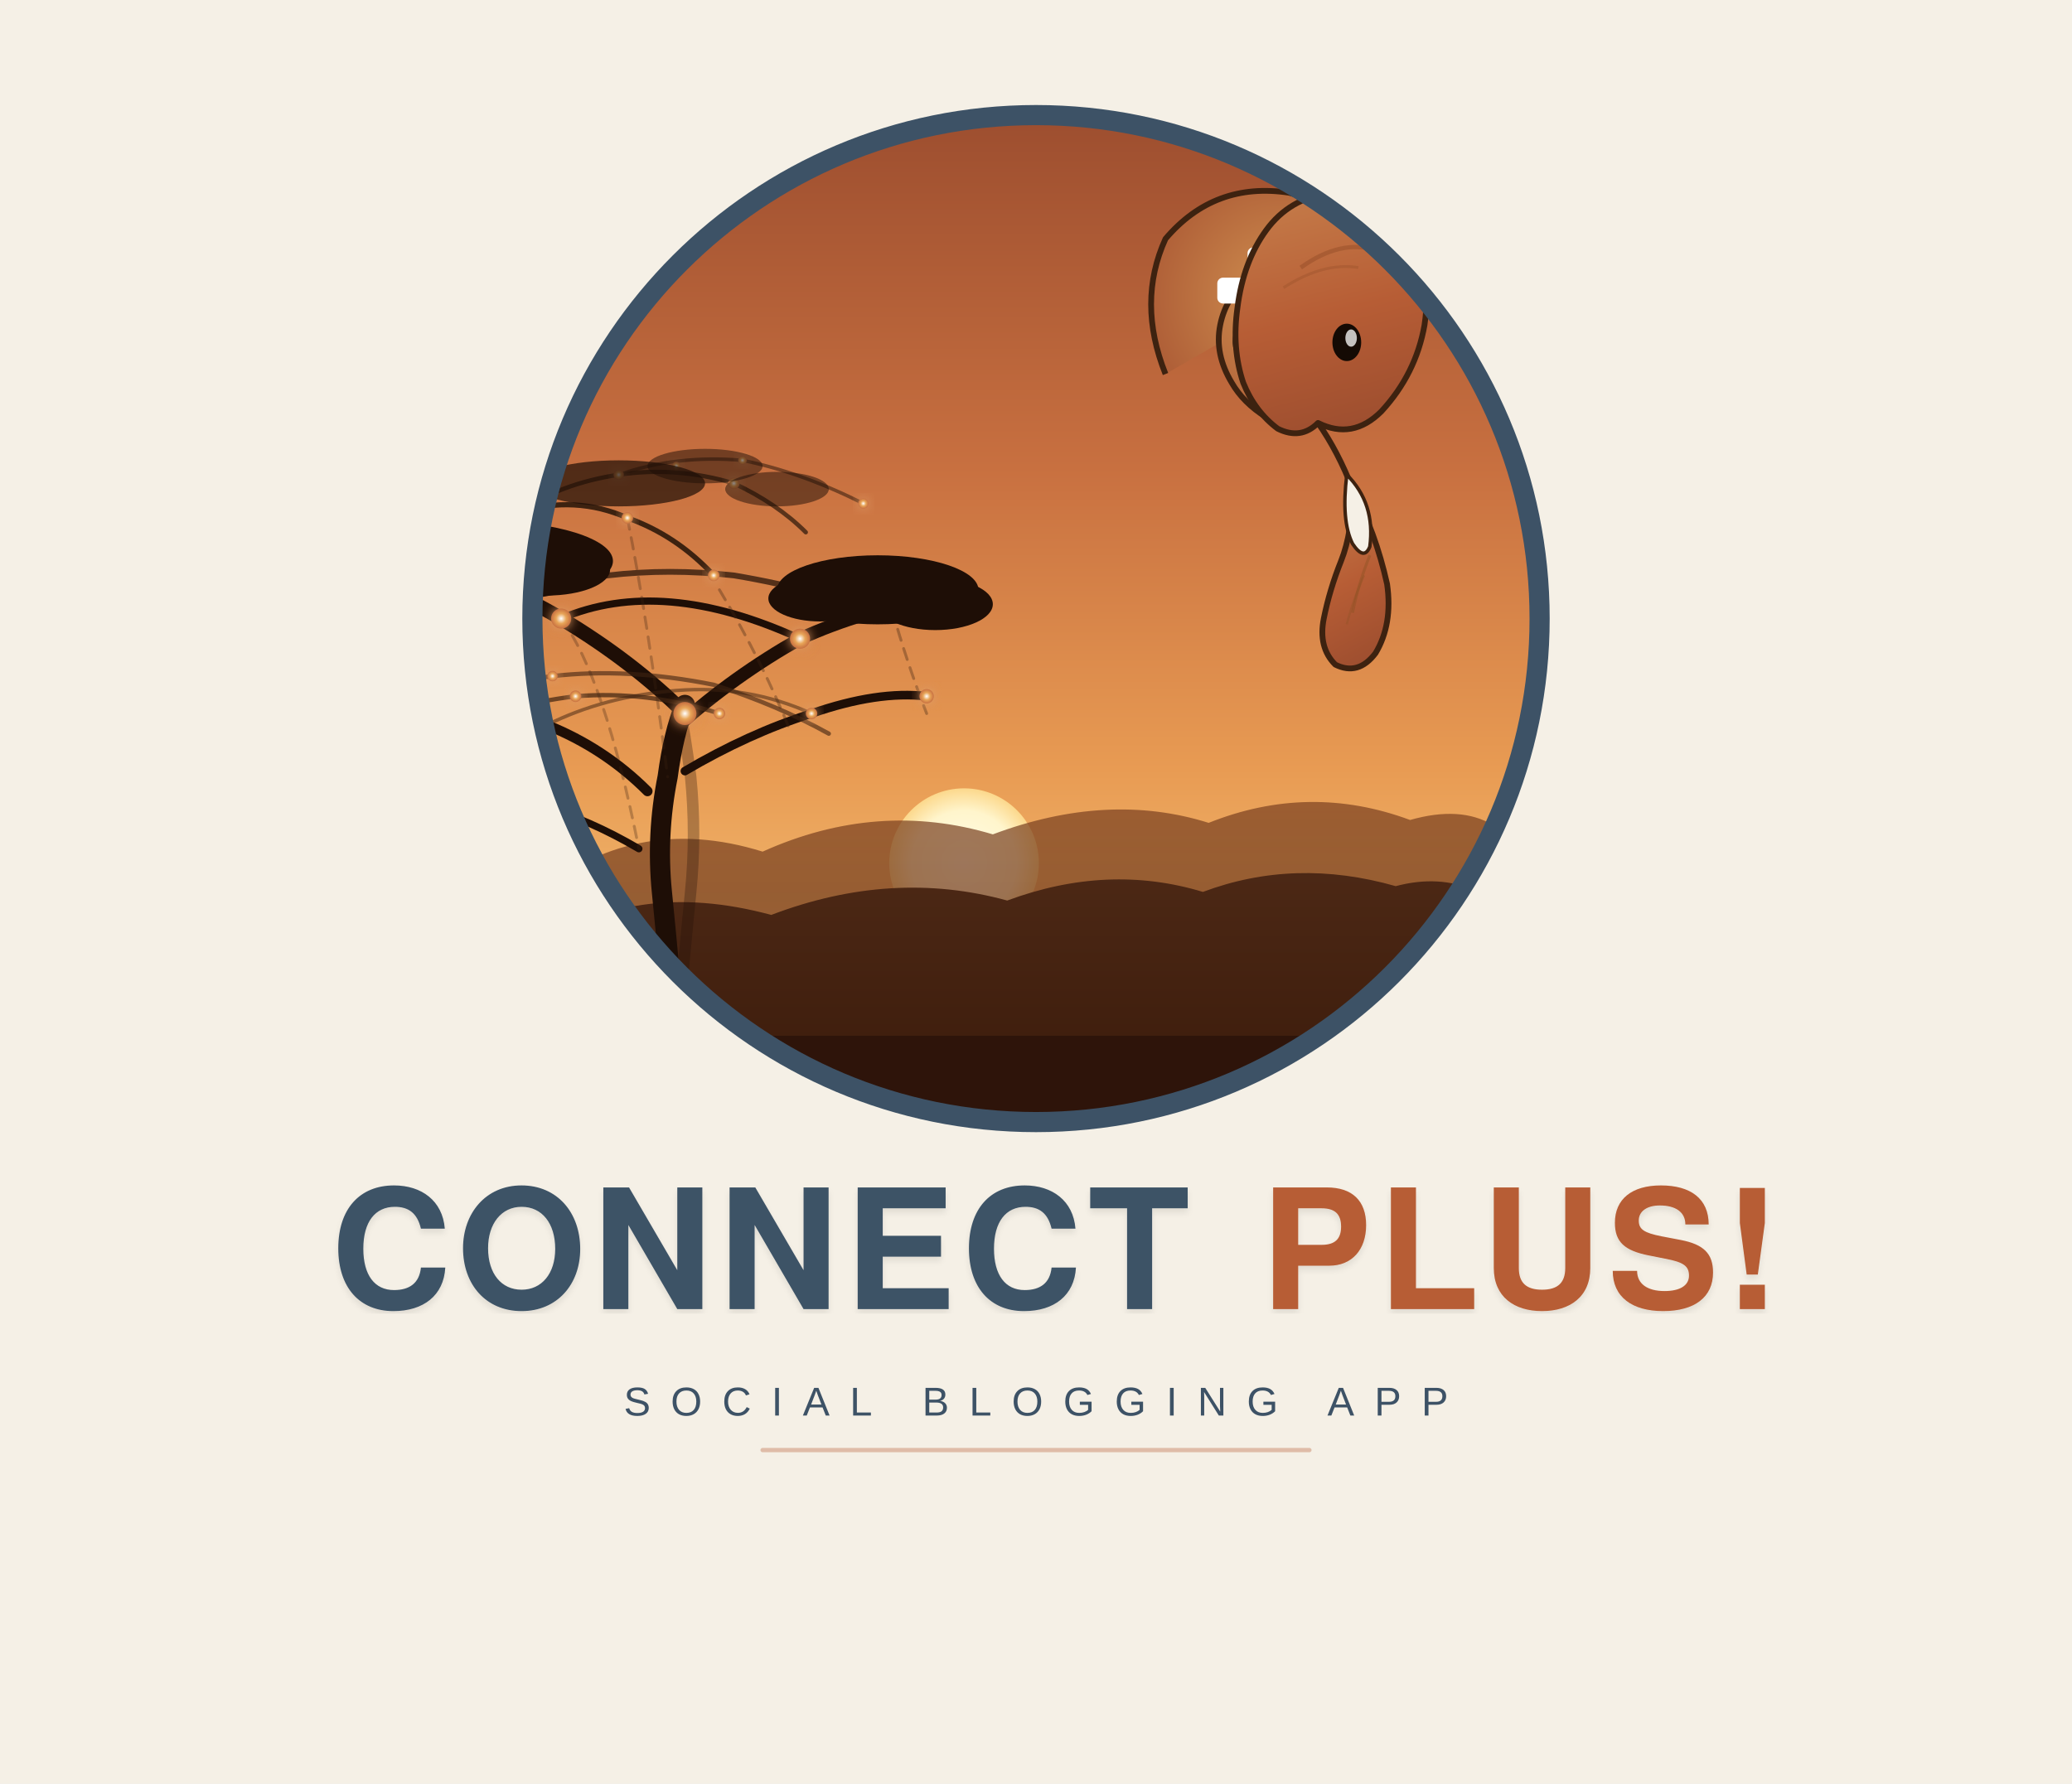
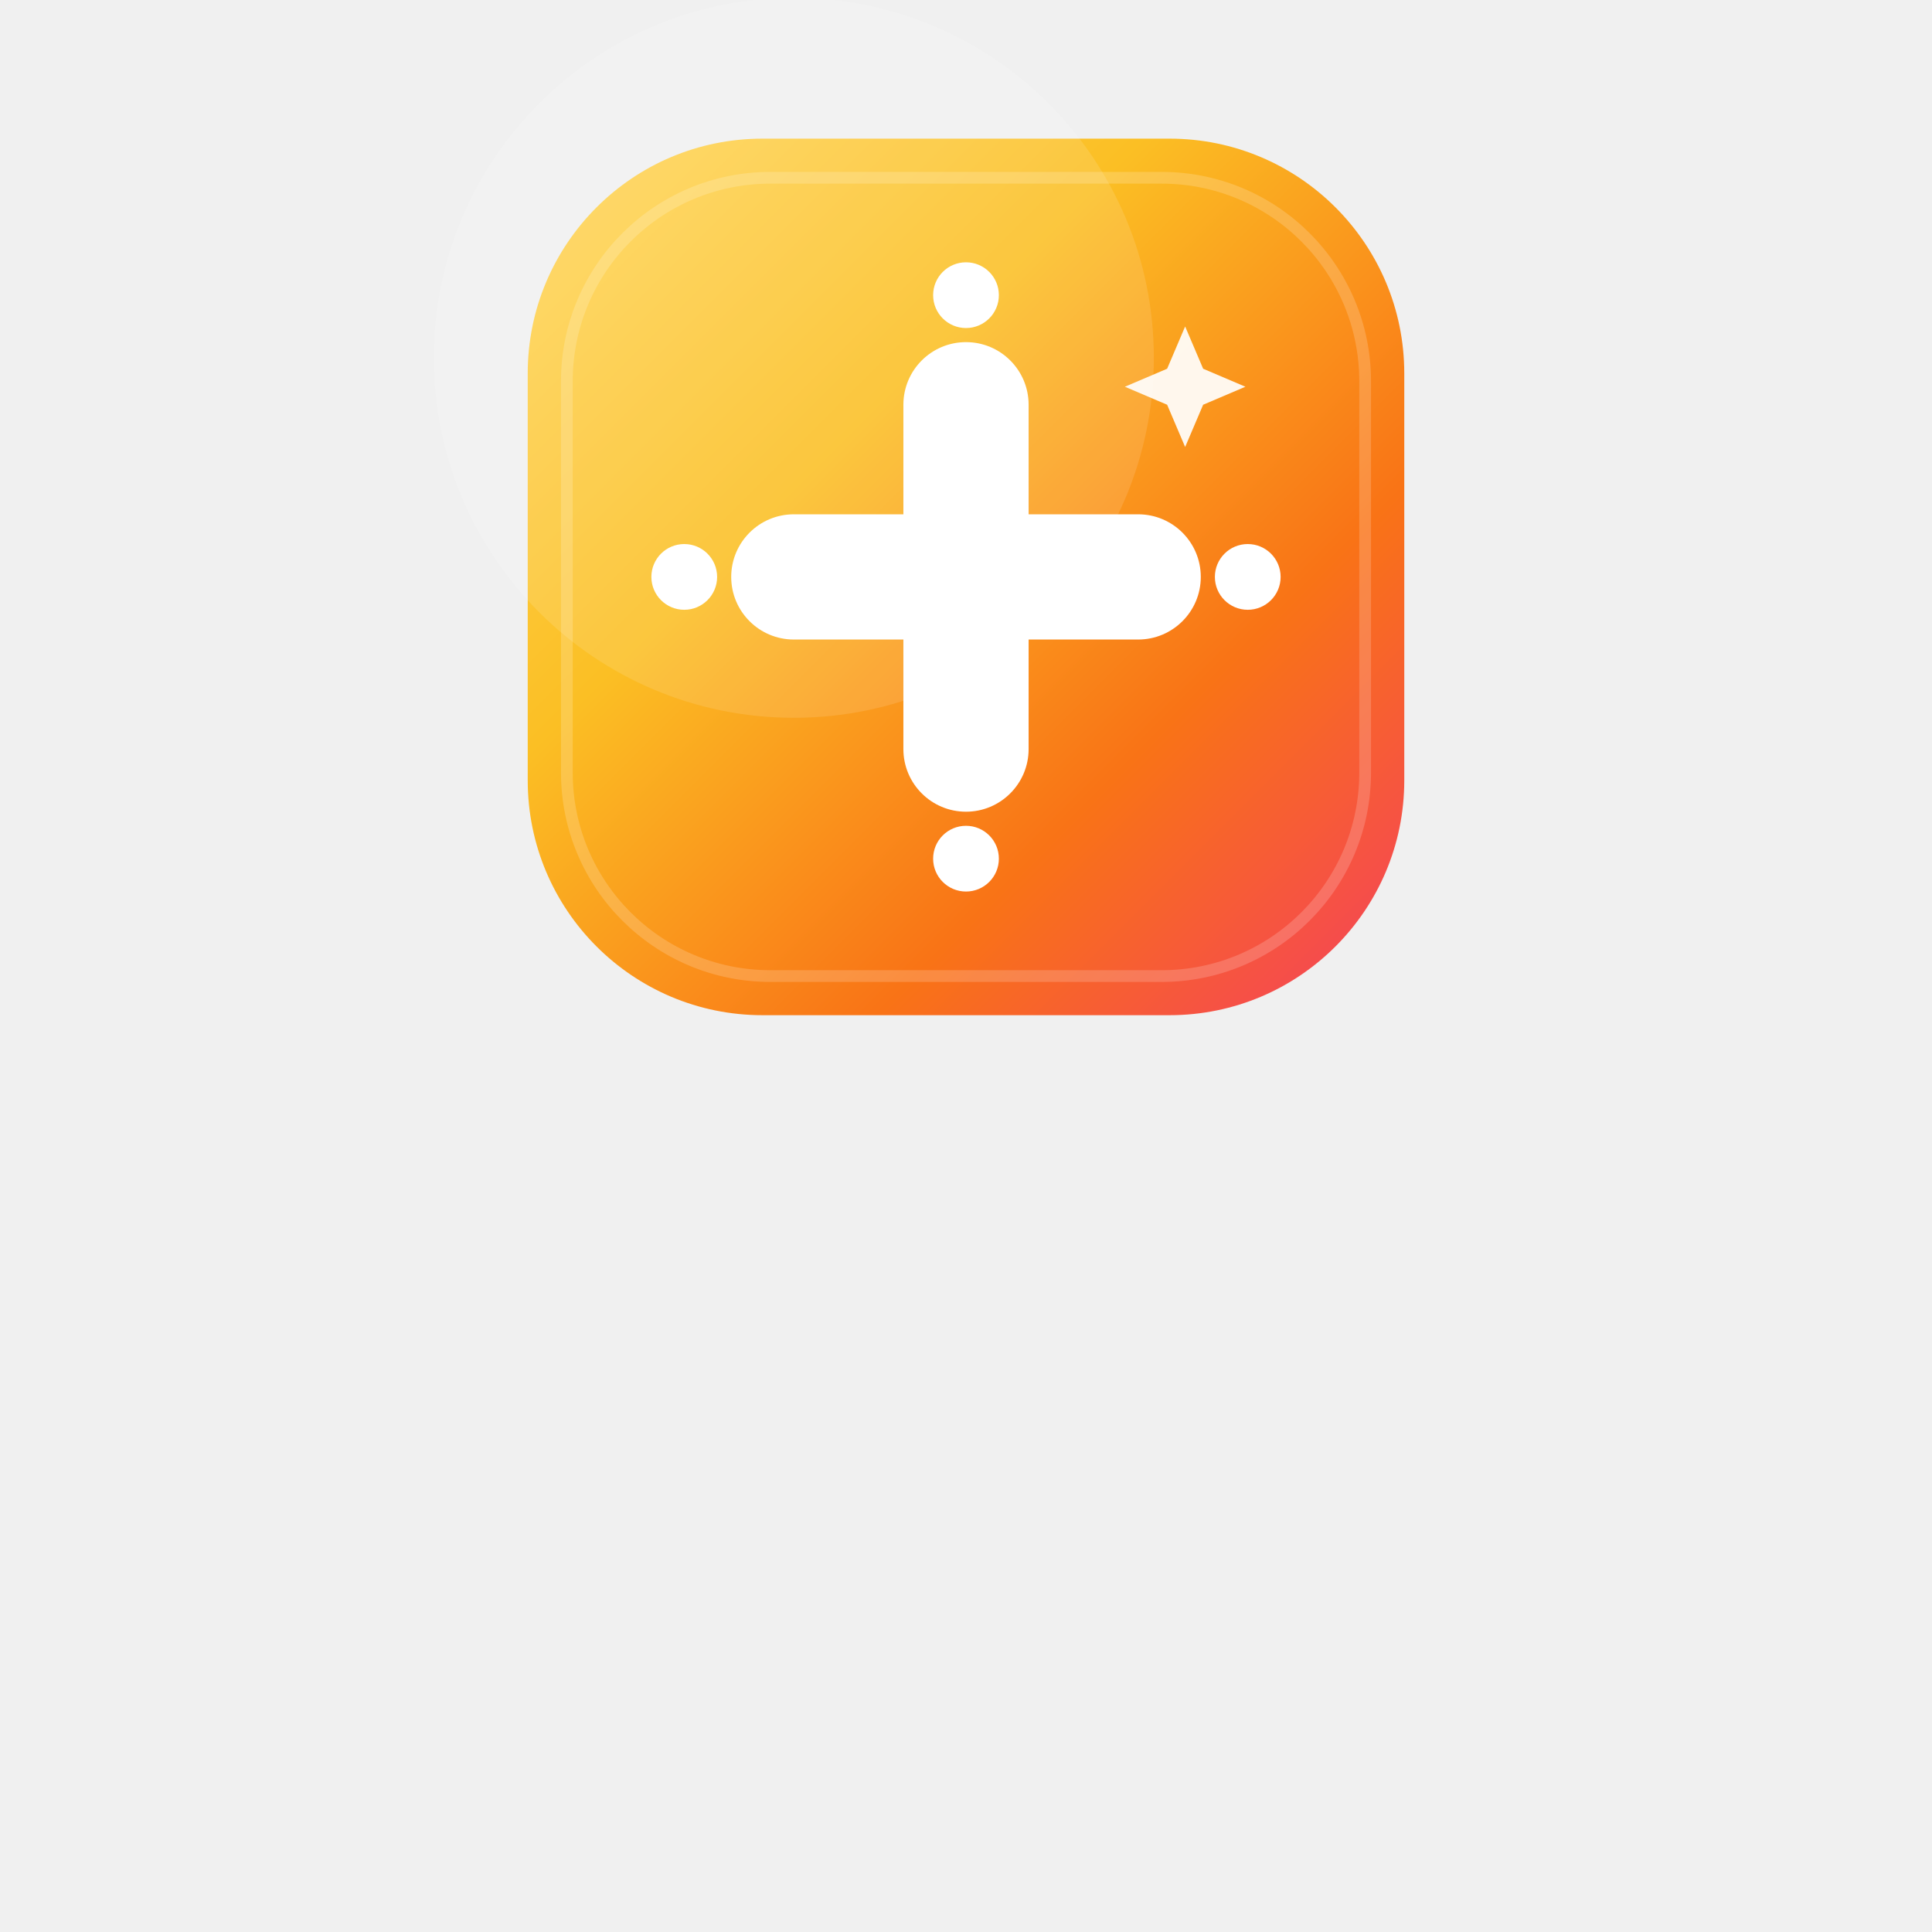
- <svg xmlns="http://www.w3.org/2000/svg" viewBox="0 0 720 620" width="720" height="620">
+ <svg xmlns="http://www.w3.org/2000/svg" viewBox="0 0 720 720">
  <defs>
-     <linearGradient id="sky" x1="0" y1="0" x2="0" y2="1">
-       <stop offset="0%" stop-color="#9D4E2F" />
-       <stop offset="35%" stop-color="#C87040" />
-       <stop offset="65%" stop-color="#E89B53" />
-       <stop offset="100%" stop-color="#FCD88C" />
+     <linearGradient id="brand-g" x1="0" y1="0" x2="1" y2="1">
+       <stop offset="0%" stop-color="#FFD75E" />
+       <stop offset="35%" stop-color="#FBBF24" />
+       <stop offset="70%" stop-color="#F97316" />
+       <stop offset="100%" stop-color="#F43F5E" />
    </linearGradient>
-     <linearGradient id="eleph" x1="0.4" y1="0" x2="0.6" y2="1">
-       <stop offset="0%" stop-color="#C47A48" />
-       <stop offset="50%" stop-color="#B75D35" />
-       <stop offset="100%" stop-color="#9D4E2F" />
-     </linearGradient>
-     <radialGradient id="earG" cx="0.55" cy="0.45" r="0.55">
-       <stop offset="0%" stop-color="#D09050" />
-       <stop offset="100%" stop-color="#B06038" />
-     </radialGradient>
-     <radialGradient id="sunGlow" cx="0.5" cy="0.5" r="0.5">
-       <stop offset="0%" stop-color="#FFFDE8" />
-       <stop offset="70%" stop-color="#FFF5CC" />
-       <stop offset="100%" stop-color="#FCD88C" />
-     </radialGradient>
-     <linearGradient id="hillFar" x1="0" y1="0" x2="0" y2="1">
-       <stop offset="0%" stop-color="#7A4020" />
-       <stop offset="100%" stop-color="#5C2E14" />
-     </linearGradient>
-     <linearGradient id="hillNear" x1="0" y1="0" x2="0" y2="1">
-       <stop offset="0%" stop-color="#4C2815" />
-       <stop offset="100%" stop-color="#3A1A0A" />
-     </linearGradient>
-     <linearGradient id="branchG" x1="0" y1="0" x2="1" y2="0">
-       <stop offset="0%" stop-color="#1E0E06" />
-       <stop offset="50%" stop-color="#3D2210" />
-       <stop offset="100%" stop-color="#1E0E06" />
-     </linearGradient>
-     <radialGradient id="nodeGlow" cx="0.5" cy="0.5" r="0.5">
-       <stop offset="0%" stop-color="#FFFFFF" />
-       <stop offset="50%" stop-color="#E8A558" />
-       <stop offset="100%" stop-color="#C87040" />
-     </radialGradient>
-     <clipPath id="cc">
-       <circle cx="360" cy="215" r="175" />
-     </clipPath>
-     <filter id="tsh" x="-2%" y="-2%" width="104%" height="104%">
-       <feDropShadow dx="0" dy="1.5" stdDeviation="1" flood-color="#00000015" />
-     </filter>
-     <filter id="glow" x="-50%" y="-50%" width="200%" height="200%">
-       <feGaussianBlur stdDeviation="2" result="blur" />
-       <feMerge>
-         <feMergeNode in="blur" />
-         <feMergeNode in="SourceGraphic" />
-       </feMerge>
-     </filter>
  </defs>
-   <rect width="720" height="620" fill="#F5F0E6" />
-   <g clip-path="url(#cc)">
-     <circle cx="360" cy="215" r="175" fill="url(#sky)" />
-     <circle cx="335" cy="300" r="26" fill="url(#sunGlow)" />
-     <path d="M185 312 Q220 282 265 296 Q305 278 345 290 Q385 275 420 286 Q455 272 490 285 Q525 275 535 312 L535 390 L185 390 Z" fill="url(#hillFar)" opacity="0.7" />
-     <path d="M185 330 Q220 305 268 318 Q310 302 350 313 Q385 300 418 310 Q450 298 485 308 Q515 300 535 330 L535 390 L185 390 Z" fill="url(#hillNear)" />
-     <rect x="185" y="360" width="350" height="35" fill="#2E140A" />
-     <g>
-       <path d="M235 365 Q233 340 230 310 Q228 290 232 270 Q234 255 238 245" stroke="#1E0E06" stroke-width="7" fill="none" stroke-linecap="round" />
-       <path d="M235 365 Q237 340 240 310 Q242 290 240 270 Q238 255 236 245" stroke="#1E0E06" stroke-width="4" fill="none" stroke-linecap="round" opacity="0.3" />
-       <path d="M238 248 Q220 230 195 215 Q170 200 140 195" stroke="#1E0E06" stroke-width="5" fill="none" stroke-linecap="round" />
-       <path d="M225 275 Q210 260 190 252 Q168 245 148 248" stroke="#1E0E06" stroke-width="3.5" fill="none" stroke-linecap="round" />
-       <path d="M222 295 Q205 285 188 280 Q170 277 155 280" stroke="#1E0E06" stroke-width="2.5" fill="none" stroke-linecap="round" />
-       <path d="M236 252 Q255 235 278 222 Q300 212 325 208" stroke="#1E0E06" stroke-width="4.5" fill="none" stroke-linecap="round" />
-       <path d="M238 268 Q260 255 282 248 Q305 240 322 242" stroke="#1E0E06" stroke-width="3" fill="none" stroke-linecap="round" />
-       <path d="M195 215 Q230 200 278 222" stroke="#1E0E06" stroke-width="2.5" fill="none" stroke-linecap="round" />
-       <path d="M170 210 Q210 195 255 200 Q285 205 310 215" stroke="#1E0E06" stroke-width="2" fill="none" stroke-linecap="round" opacity="0.7" />
-       <path d="M148 200 Q160 185 180 178 Q200 172 218 180 Q235 186 248 200" stroke="#3D2210" stroke-width="1.8" fill="none" stroke-linecap="round" />
-       <path d="M180 178 Q195 168 215 165 Q235 162 255 168 Q270 175 280 185" stroke="#3D2210" stroke-width="1.5" fill="none" stroke-linecap="round" opacity="0.8" />
-       <path d="M215 165 Q235 158 258 160 Q278 164 300 175" stroke="#3D2210" stroke-width="1.2" fill="none" stroke-linecap="round" opacity="0.6" />
-       <path d="M155 255 Q175 245 200 242 Q225 240 250 248" stroke="#3D2210" stroke-width="1.5" fill="none" stroke-linecap="round" opacity="0.7" />
-       <path d="M148 248 Q168 238 192 235 Q218 232 248 238 Q270 245 288 255" stroke="#3D2210" stroke-width="1.5" fill="none" stroke-linecap="round" opacity="0.6" />
-       <path d="M190 252 Q210 242 235 240 Q260 238 282 248" stroke="#3D2210" stroke-width="1.2" fill="none" stroke-linecap="round" opacity="0.5" />
-       <path d="M160 195 Q175 230 188 280" stroke="#3D2210" stroke-width="1" fill="none" stroke-linecap="round" opacity="0.35" stroke-dasharray="4,3" />
-       <path d="M250 205 Q265 230 275 255" stroke="#3D2210" stroke-width="1" fill="none" stroke-linecap="round" opacity="0.35" stroke-dasharray="4,3" />
-       <path d="M218 180 Q225 215 232 270" stroke="#3D2210" stroke-width="1" fill="none" stroke-linecap="round" opacity="0.3" stroke-dasharray="4,3" />
-       <path d="M195 215 Q210 235 222 295" stroke="#3D2210" stroke-width="1" fill="none" stroke-linecap="round" opacity="0.3" stroke-dasharray="4,3" />
-       <path d="M140 198 Q155 225 155 280" stroke="#3D2210" stroke-width="1" fill="none" stroke-linecap="round" opacity="0.3" stroke-dasharray="4,3" />
-       <path d="M310 212 Q315 230 322 248" stroke="#3D2210" stroke-width="1" fill="none" stroke-linecap="round" opacity="0.35" stroke-dasharray="4,3" />
-       <circle cx="238" cy="248" r="4" fill="url(#nodeGlow)" filter="url(#glow)" />
-       <circle cx="195" cy="215" r="3.5" fill="url(#nodeGlow)" filter="url(#glow)" />
-       <circle cx="278" cy="222" r="3.5" fill="url(#nodeGlow)" filter="url(#glow)" />
-       <circle cx="148" cy="200" r="3" fill="url(#nodeGlow)" filter="url(#glow)" />
-       <circle cx="325" cy="210" r="3" fill="url(#nodeGlow)" filter="url(#glow)" />
-       <circle cx="140" cy="195" r="2.5" fill="url(#nodeGlow)" filter="url(#glow)" />
-       <circle cx="148" cy="248" r="2.5" fill="url(#nodeGlow)" filter="url(#glow)" />
-       <circle cx="155" cy="280" r="2" fill="url(#nodeGlow)" filter="url(#glow)" />
-       <circle cx="322" cy="242" r="2.5" fill="url(#nodeGlow)" filter="url(#glow)" />
-       <circle cx="180" cy="178" r="2" fill="url(#nodeGlow)" filter="url(#glow)" />
-       <circle cx="218" cy="180" r="2" fill="url(#nodeGlow)" filter="url(#glow)" />
-       <circle cx="255" cy="168" r="2" fill="url(#nodeGlow)" filter="url(#glow)" />
-       <circle cx="215" cy="165" r="1.8" fill="url(#nodeGlow)" filter="url(#glow)" />
-       <circle cx="300" cy="175" r="1.8" fill="url(#nodeGlow)" filter="url(#glow)" />
-       <circle cx="235" cy="162" r="1.5" fill="url(#nodeGlow)" filter="url(#glow)" />
-       <circle cx="200" cy="242" r="2" fill="url(#nodeGlow)" filter="url(#glow)" />
-       <circle cx="250" cy="248" r="2" fill="url(#nodeGlow)" filter="url(#glow)" />
-       <circle cx="192" cy="235" r="1.8" fill="url(#nodeGlow)" filter="url(#glow)" />
-       <circle cx="170" cy="210" r="2" fill="url(#nodeGlow)" filter="url(#glow)" />
-       <circle cx="248" cy="200" r="2" fill="url(#nodeGlow)" filter="url(#glow)" />
-       <circle cx="282" cy="248" r="2" fill="url(#nodeGlow)" filter="url(#glow)" />
-       <circle cx="258" cy="160" r="1.5" fill="url(#nodeGlow)" filter="url(#glow)" />
-       <ellipse cx="168" cy="195" rx="45" ry="14" fill="#1E0E06" />
-       <ellipse cx="150" cy="200" rx="25" ry="10" fill="#1E0E06" />
-       <ellipse cx="190" cy="198" rx="22" ry="9" fill="#1E0E06" />
-       <ellipse cx="305" cy="205" rx="35" ry="12" fill="#1E0E06" />
-       <ellipse cx="325" cy="210" rx="20" ry="9" fill="#1E0E06" />
-       <ellipse cx="285" cy="208" rx="18" ry="8" fill="#1E0E06" />
-       <ellipse cx="215" cy="168" rx="30" ry="8" fill="#1E0E06" opacity="0.7" />
-       <ellipse cx="245" cy="162" rx="20" ry="6" fill="#1E0E06" opacity="0.5" />
-       <ellipse cx="270" cy="170" rx="18" ry="6" fill="#1E0E06" opacity="0.5" />
-     </g>
-     <g transform="translate(410, 135)">
-       <path d="M-5 -5 Q-15 -30 -5 -52 Q12 -72 38 -68 Q60 -62 68 -42 Q76 -22 68 -5                 Q60 8 48 12 Q38 16 30 10 Q22 5 18 -2 Q12 -12 14 -22 Q16 -32 24 -38                 Q32 -42 38 -36 Q42 -30 40 -20 Q38 -14 34 -10 Q28 -6 22 -10 Q18 -14 20 -20 Q22 -26 28 -24" fill="url(#earG)" stroke="#3D2210" stroke-width="2" stroke-linejoin="round" />
-       <g transform="translate(28, -34)">
-         <rect x="-4.5" y="-15" width="9" height="30" rx="2" fill="#FFFFFF" />
-         <rect x="-15" y="-4.5" width="30" height="9" rx="2" fill="#FFFFFF" />
-       </g>
-       <path d="M48 12 Q60 18 70 8 Q82 -5 85 -22 Q88 -42 78 -55 Q68 -66 52 -68                 Q38 -66 30 -55 Q22 -44 20 -28 Q18 -14 22 -2 Q26 8 34 14 Q42 18 48 12 Z" fill="url(#eleph)" stroke="#3D2210" stroke-width="2" stroke-linejoin="round" />
-       <path d="M48 12 Q55 22 60 35 Q66 48 68 62" stroke="#3D2210" stroke-width="2" fill="none" />
-       <path d="M60 35 Q68 50 72 68 Q74 82 68 92 Q62 100 54 96 Q48 90 50 80 Q52 70 56 60 Q60 50 60 35 Z" fill="url(#eleph)" stroke="#3D2210" stroke-width="2" stroke-linejoin="round" />
-       <path d="M66 58 Q62 68 60 78" stroke="#8A5020" stroke-width="1" fill="none" opacity="0.4" />
-       <path d="M64 65 Q60 74 58 82" stroke="#8A5020" stroke-width="0.8" fill="none" opacity="0.3" />
-       <path d="M58 30 Q68 40 66 55 Q64 60 60 54 Q56 46 58 30 Z" fill="#F5F0E6" stroke="#3D2210" stroke-width="1.2" stroke-linejoin="round" />
-       <ellipse cx="58" cy="-16" rx="5" ry="6.5" fill="#140A04" />
-       <ellipse cx="59.5" cy="-17.5" rx="2" ry="3" fill="#FFFFFF" opacity="0.75" />
-       <path d="M42 -42 Q56 -52 68 -48" stroke="#7A3A18" stroke-width="1.5" fill="none" opacity="0.3" />
-       <path d="M36 -35 Q50 -44 62 -42" stroke="#7A3A18" stroke-width="1" fill="none" opacity="0.2" />
-     </g>
+   <g transform="translate(185 40) scale(2.916667)">
+     <rect x="4" y="4" width="112" height="112" rx="30" fill="url(#brand-g)" />
+     <circle cx="38" cy="32" r="46" fill="#ffffff" opacity="0.12" />
+     <rect x="9" y="9" width="102" height="102" rx="26" fill="none" stroke="#ffffff" stroke-opacity="0.18" stroke-width="1.5" />
+     <rect x="52" y="30" width="16" height="60" rx="8" fill="#ffffff" />
+     <rect x="30" y="52" width="60" height="16" rx="8" fill="#ffffff" />
+     <circle cx="60" cy="24" r="4.2" fill="#ffffff" />
+     <circle cx="60" cy="96" r="4.2" fill="#ffffff" />
+     <circle cx="24" cy="60" r="4.2" fill="#ffffff" />
+     <circle cx="96" cy="60" r="4.2" fill="#ffffff" />
+     <path d="M88 28 l2.3 5.4 5.4 2.3 -5.4 2.3 -2.3 5.4 -2.3 -5.4 -5.4 -2.3 5.4 -2.3 Z" fill="#ffffff" opacity="0.92" />
  </g>
-   <circle cx="360" cy="215" r="175" fill="none" stroke="#3D5266" stroke-width="7" />
-   <text y="455" font-family="'Arial Black', 'Helvetica Neue', Impact, sans-serif" font-weight="900" font-size="58" fill="#3D5266" letter-spacing="2" filter="url(#tsh)">
-     <tspan x="115">CONNECT</tspan>
-   </text>
-   <text y="455" font-family="'Arial Black', 'Helvetica Neue', Impact, sans-serif" font-weight="900" font-size="58" fill="#B75D35" letter-spacing="2" filter="url(#tsh)">
-     <tspan x="438">PLUS!</tspan>
-   </text>
-   <text x="360" y="492" text-anchor="middle" font-family="'Helvetica Neue', 'Segoe UI', Arial, sans-serif" font-weight="500" font-size="14" fill="#3D5266" letter-spacing="7">
-     SOCIAL BLOGGING APP
-   </text>
-   <line x1="265" y1="504" x2="455" y2="504" stroke="#B75D35" stroke-width="1.5" opacity="0.35" stroke-linecap="round" />
</svg>
